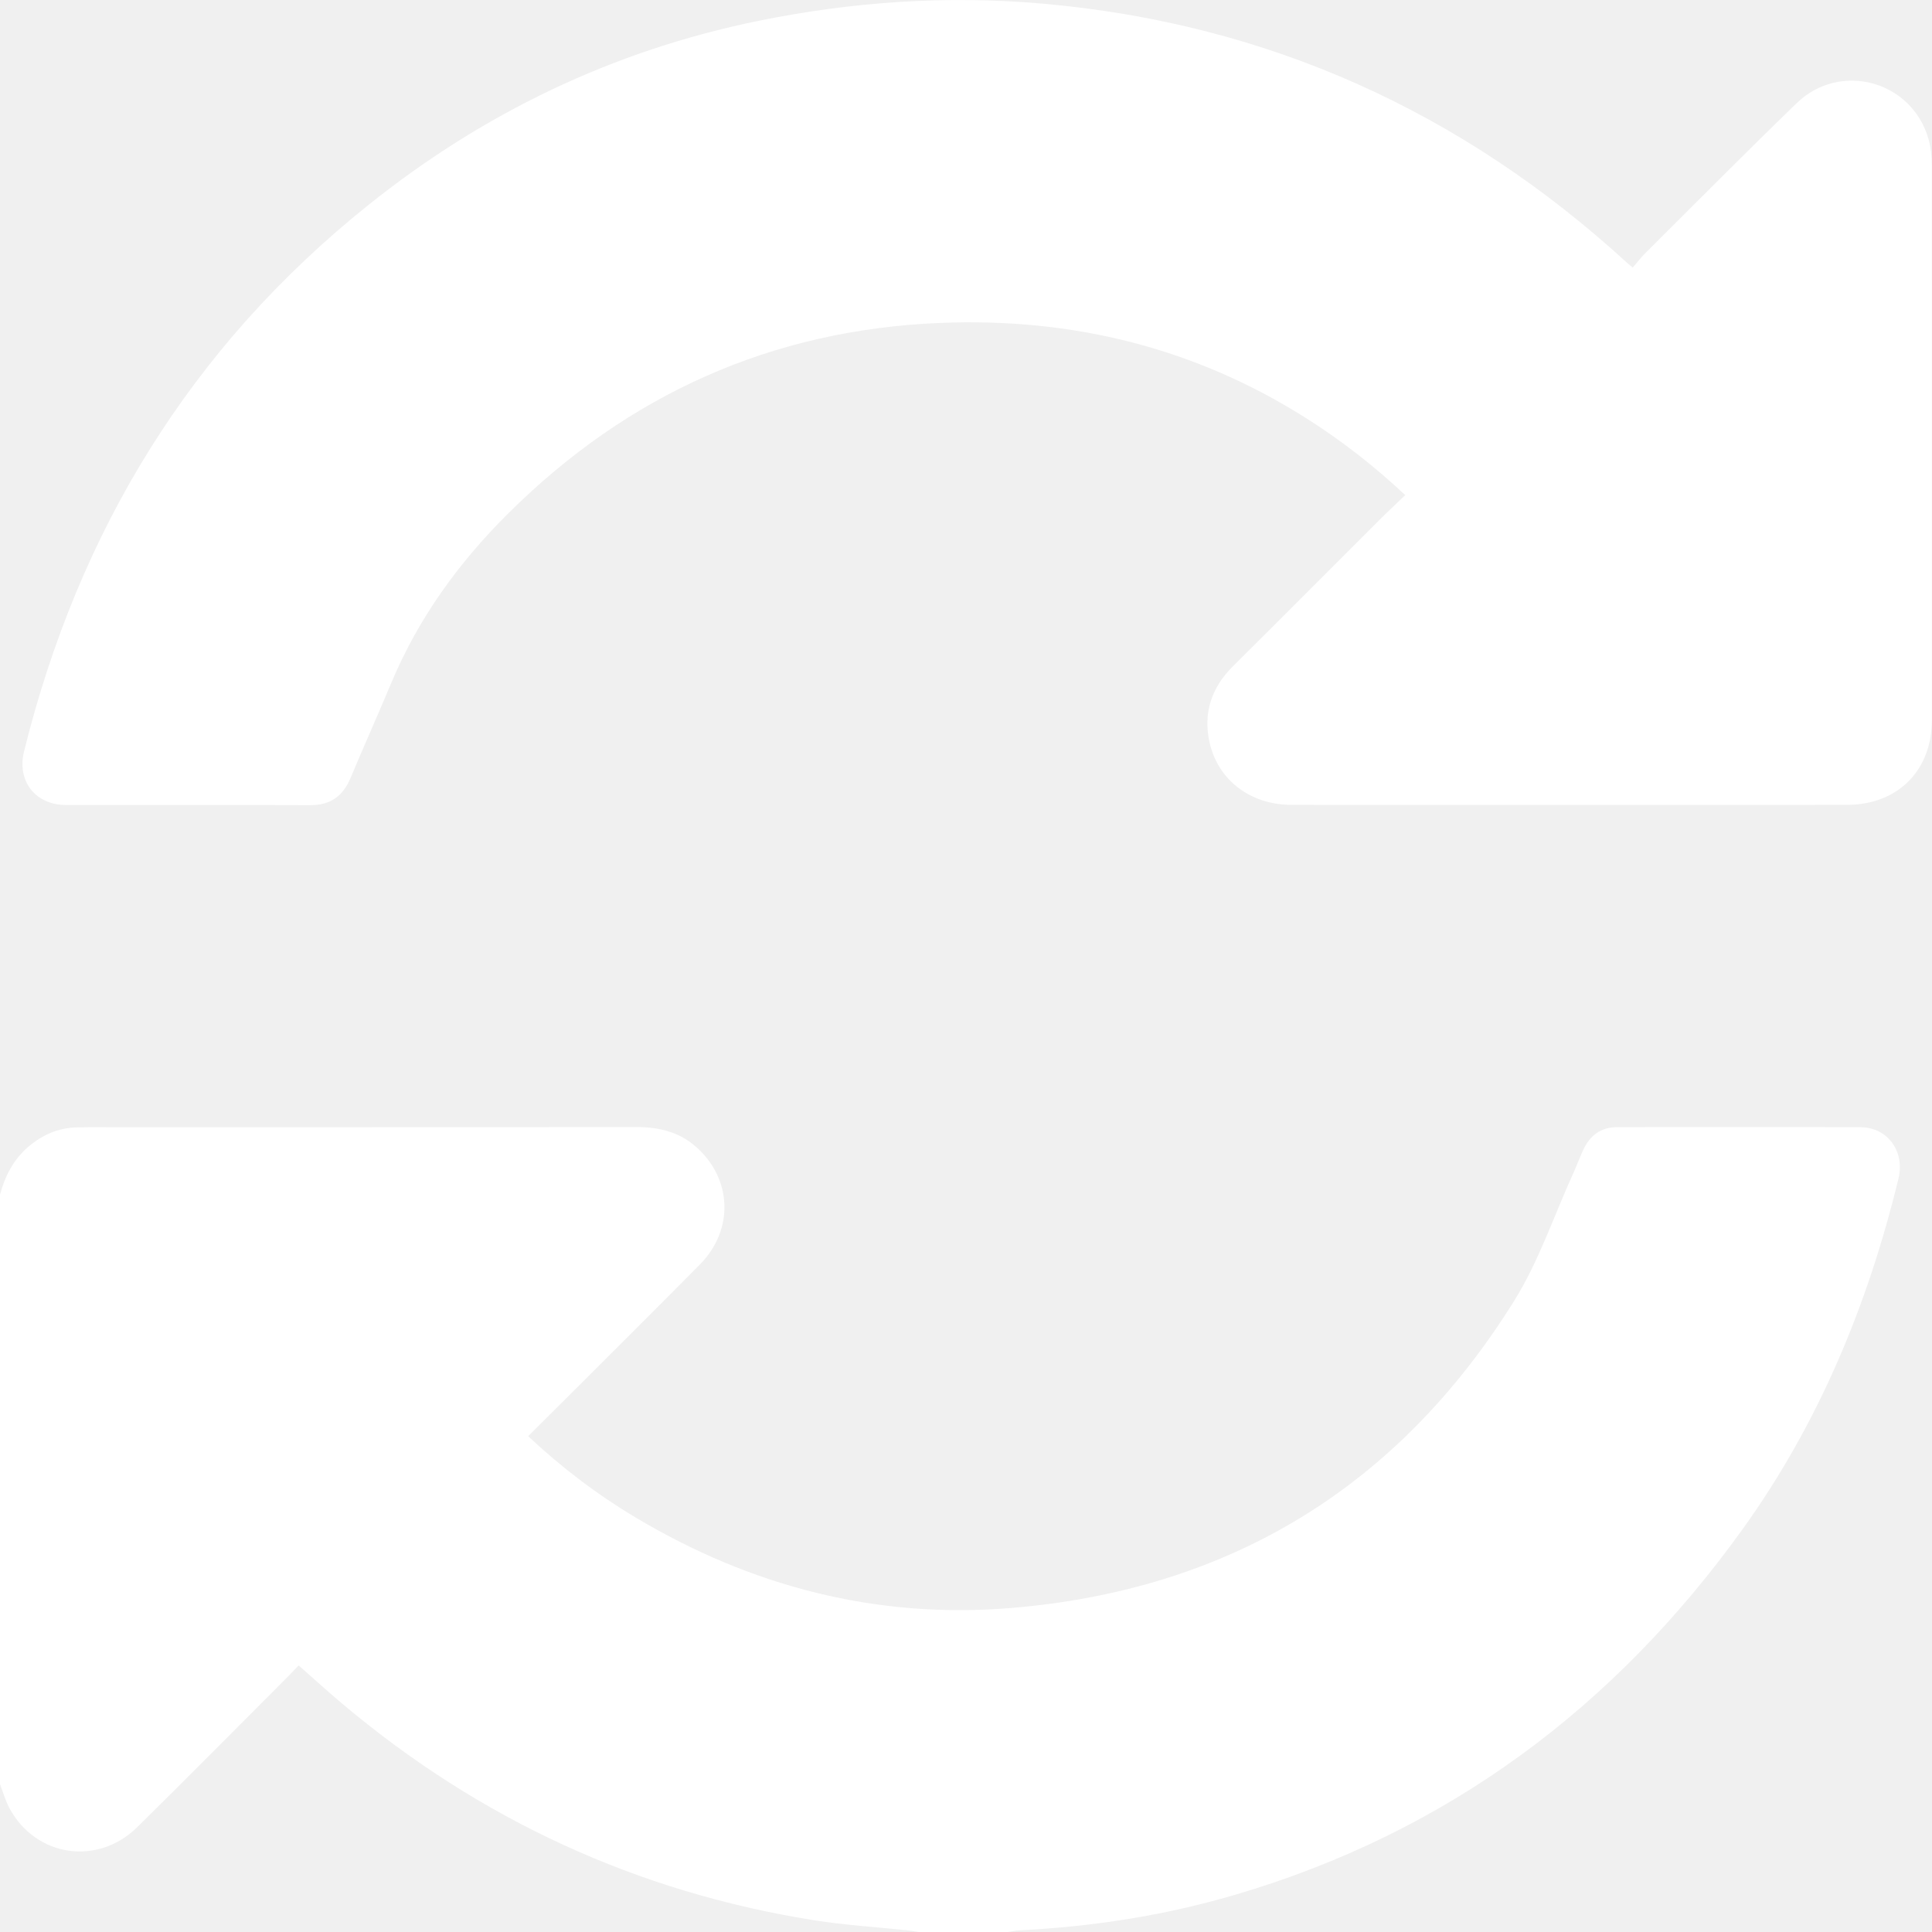
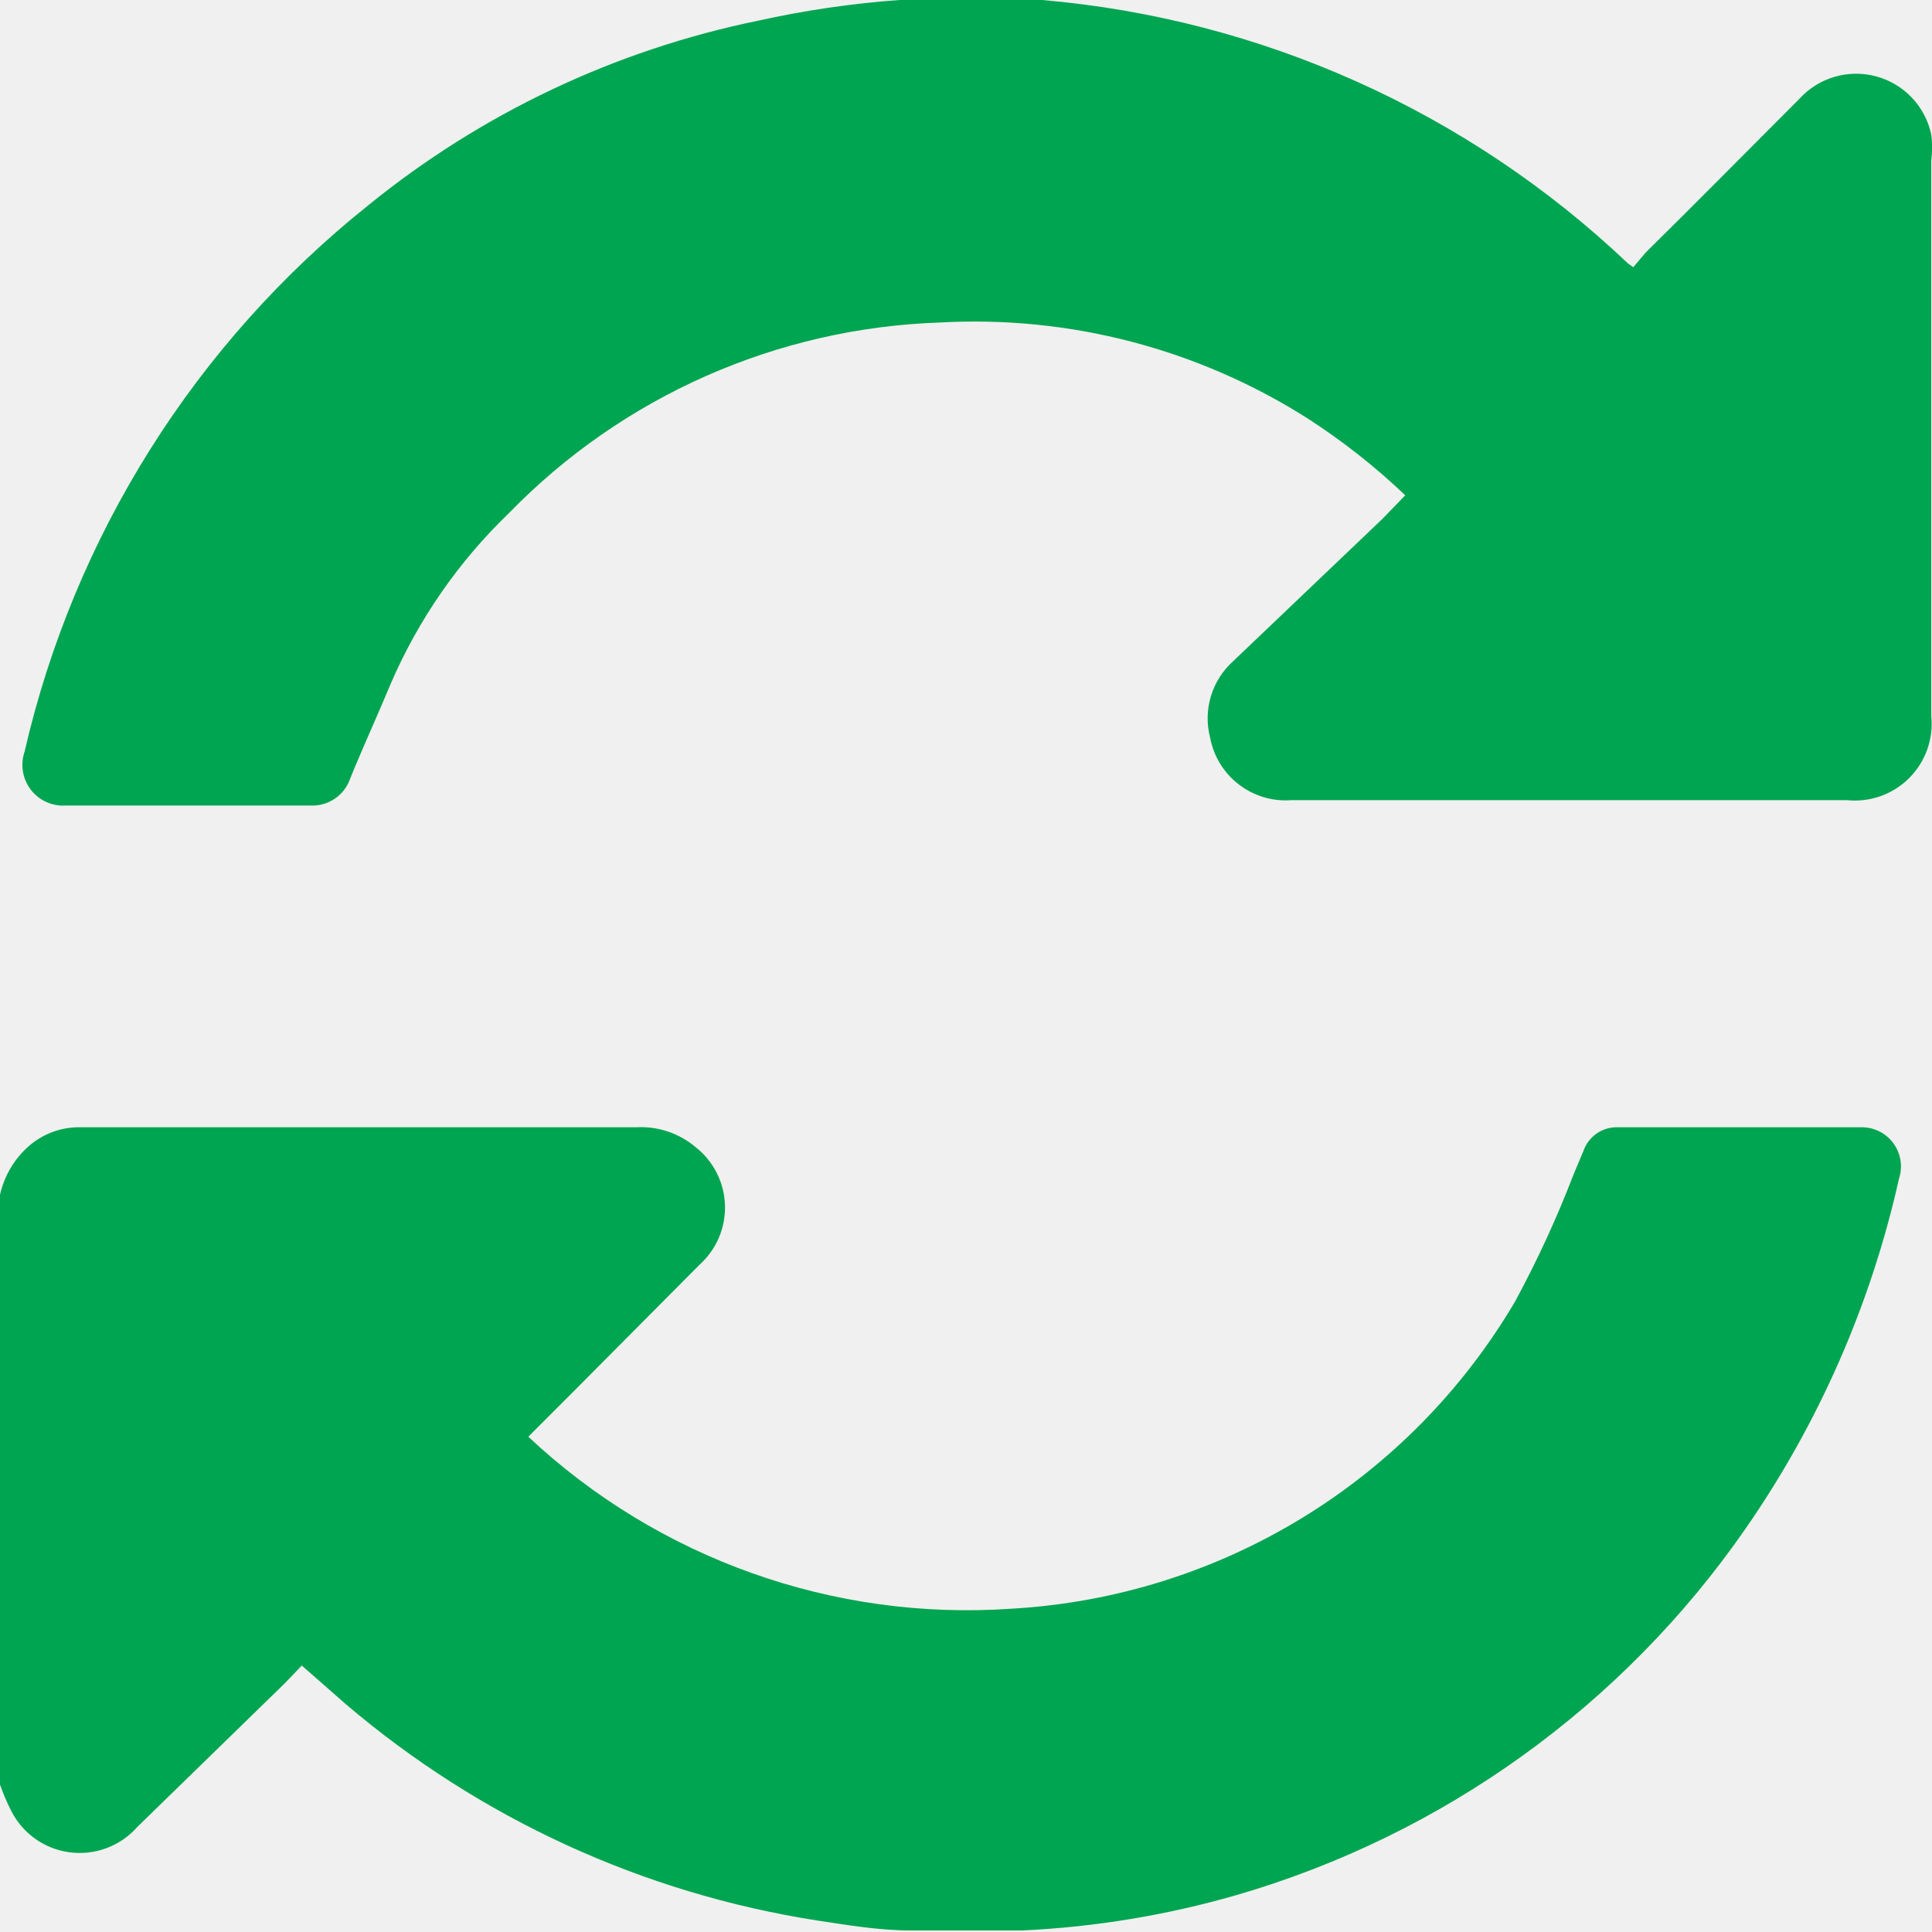
- <svg xmlns="http://www.w3.org/2000/svg" version="1.1" id="Layer_1" x="0px" y="0px" width="25.163px" height="25.164px" viewBox="0 0 25.163 25.164" enable-background="new 0 0 25.163 25.164" xml:space="preserve">
-   <g>
-     <path fill="#FFFFFF" d="M0,15.561c0.065-0.244,0.176-0.46,0.372-0.627c0.184-0.155,0.39-0.245,0.631-0.25   c0.047-0.001,0.094-0.002,0.141-0.002c2.384,0,4.767,0.001,7.149-0.002c0.29,0,0.55,0.062,0.771,0.256   c0.473,0.415,0.499,1.081,0.052,1.534c-0.56,0.566-1.124,1.126-1.687,1.689c-0.182,0.181-0.363,0.362-0.55,0.547   c0.436,0.409,0.901,0.762,1.406,1.063c1.505,0.897,3.134,1.319,4.882,1.175c2.847-0.235,5.045-1.577,6.555-4.001   c0.318-0.51,0.514-1.097,0.764-1.649c0.046-0.101,0.085-0.206,0.131-0.307c0.086-0.193,0.229-0.306,0.447-0.306   c1.057,0,2.113-0.004,3.17,0.001c0.355,0.002,0.578,0.319,0.494,0.666c-0.399,1.645-1.037,3.185-2.027,4.564   c-1.673,2.33-3.857,3.96-6.627,4.771c-0.91,0.267-1.843,0.411-2.789,0.459c-0.055,0.003-0.109,0.015-0.164,0.022   c-0.385,0-0.77,0-1.155,0c-0.046-0.007-0.092-0.016-0.138-0.021c-0.408-0.043-0.819-0.068-1.224-0.132   c-2.308-0.367-4.354-1.313-6.142-2.817c-0.192-0.161-0.377-0.331-0.572-0.502c-0.077,0.08-0.147,0.154-0.221,0.227   c-0.625,0.626-1.248,1.255-1.879,1.877c-0.516,0.51-1.318,0.393-1.664-0.239c-0.055-0.1-0.085-0.212-0.126-0.318   C0,20.679,0,18.12,0,15.561z" />
-     <path fill="#FFFFFF" d="M18.303,6.449c-0.405-0.38-0.823-0.705-1.271-0.99c-1.461-0.93-3.064-1.323-4.785-1.253   c-2.192,0.089-4.062,0.93-5.615,2.469C5.981,7.318,5.45,8.049,5.095,8.898c-0.173,0.414-0.357,0.823-0.53,1.237   c-0.099,0.236-0.263,0.353-0.523,0.352c-1.062-0.004-2.122,0-3.184-0.002c-0.397-0.001-0.641-0.311-0.544-0.701   c0.71-2.866,2.168-5.26,4.484-7.114C6.3,1.468,7.986,0.659,9.872,0.273c1.223-0.25,2.458-0.335,3.702-0.226   c2.927,0.257,5.464,1.401,7.626,3.383c0.013,0.011,0.026,0.022,0.066,0.055c0.054-0.062,0.105-0.129,0.164-0.188   c0.655-0.652,1.306-1.309,1.97-1.952c0.568-0.55,1.502-0.293,1.718,0.465c0.031,0.109,0.043,0.228,0.043,0.341   c0.002,2.409,0.002,4.818,0.001,7.228c0,0.656-0.443,1.103-1.104,1.104c-1.42,0.003-2.841,0.001-4.261,0.001   c-0.993,0-1.985,0.002-2.979-0.001c-0.531-0.001-0.953-0.322-1.063-0.81c-0.086-0.385,0.022-0.715,0.304-0.995   c0.641-0.636,1.277-1.276,1.916-1.914C18.078,6.661,18.185,6.563,18.303,6.449z" />
-   </g>
+ <svg xmlns="http://www.w3.org/2000/svg" id="Layer_1" data-name="Layer 1" viewBox="0 0 25.16 25.16">
+   <defs>
+     <style>.cls-1{fill:#00a551;}</style>
+   </defs>
+   <path class="cls-1" d="M0,15.56a1.19,1.19,0,0,1,.37-.63A1,1,0,0,1,1,14.68H8.29a1.1,1.1,0,0,1,.77.26,1,1,0,0,1,.05,1.53L7.43,18.16l-.55.55a8.35,8.35,0,0,0,6.29,2.24,8.15,8.15,0,0,0,6.56-4,14,14,0,0,0,.76-1.65l.13-.31a.46.46,0,0,1,.45-.31h3.17a.51.51,0,0,1,.49.67,12.94,12.94,0,0,1-2,4.56,12.21,12.21,0,0,1-6.63,4.77,12.09,12.09,0,0,1-2.79.46l-.16,0H12l-.14,0c-.41,0-.82-.07-1.22-.13a12.41,12.41,0,0,1-6.14-2.82l-.57-.5-.22.23L1.79,23.79a1,1,0,0,1-1.66-.24A2.65,2.65,0,0,1,0,23.24Z" />
+   <path class="cls-1" d="M18.3,6.45a8.59,8.59,0,0,0-1.27-1,8.09,8.09,0,0,0-4.79-1.25A8.21,8.21,0,0,0,6.63,6.68,6.84,6.84,0,0,0,5.09,8.9c-.17.41-.36.82-.53,1.24a.52.52,0,0,1-.52.35H.86a.53.53,0,0,1-.54-.7A12.77,12.77,0,0,1,4.8,2.67,11.81,11.81,0,0,1,9.87.27,12.79,12.79,0,0,1,13.57,0,12.65,12.65,0,0,1,21.2,3.43l.07.05.16-.19c.66-.65,1.31-1.31,2-2a1,1,0,0,1,1.72.46,1.26,1.26,0,0,1,0,.34q0,3.61,0,7.23a1,1,0,0,1-1.1,1.1H16.82a1,1,0,0,1-1.06-.81,1,1,0,0,1,.3-1L18,6.76Z" />
</svg>
